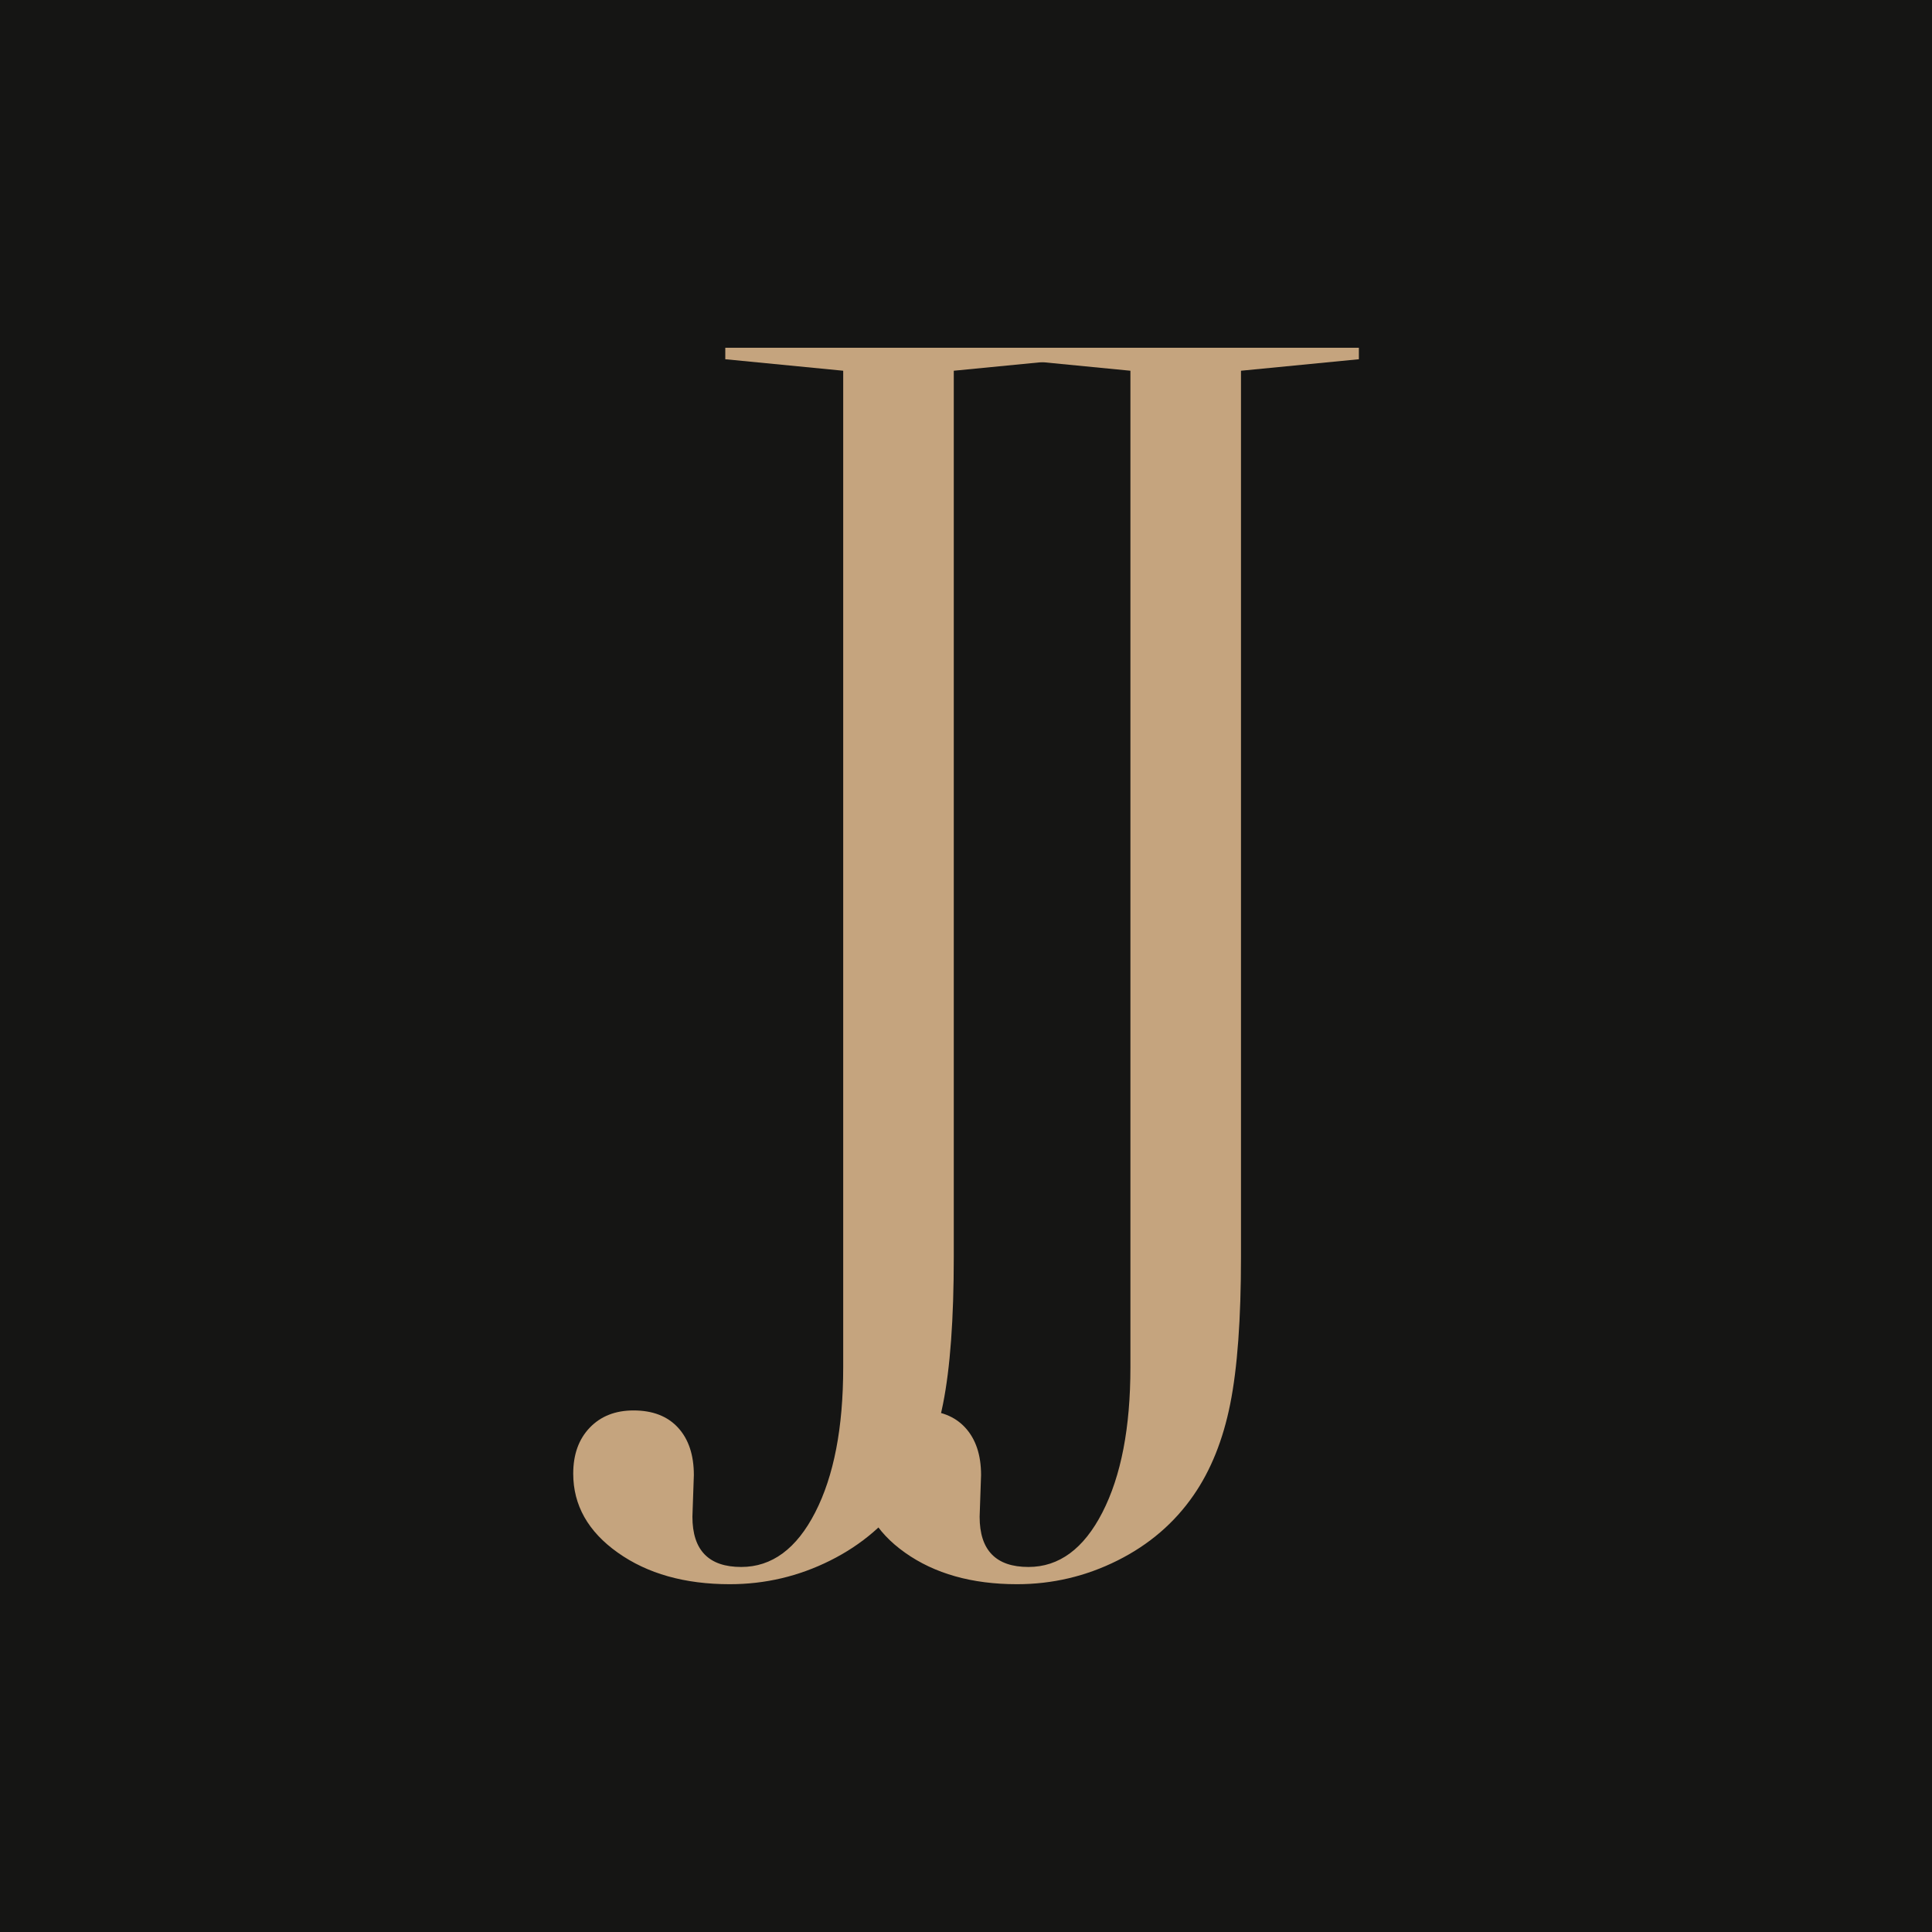
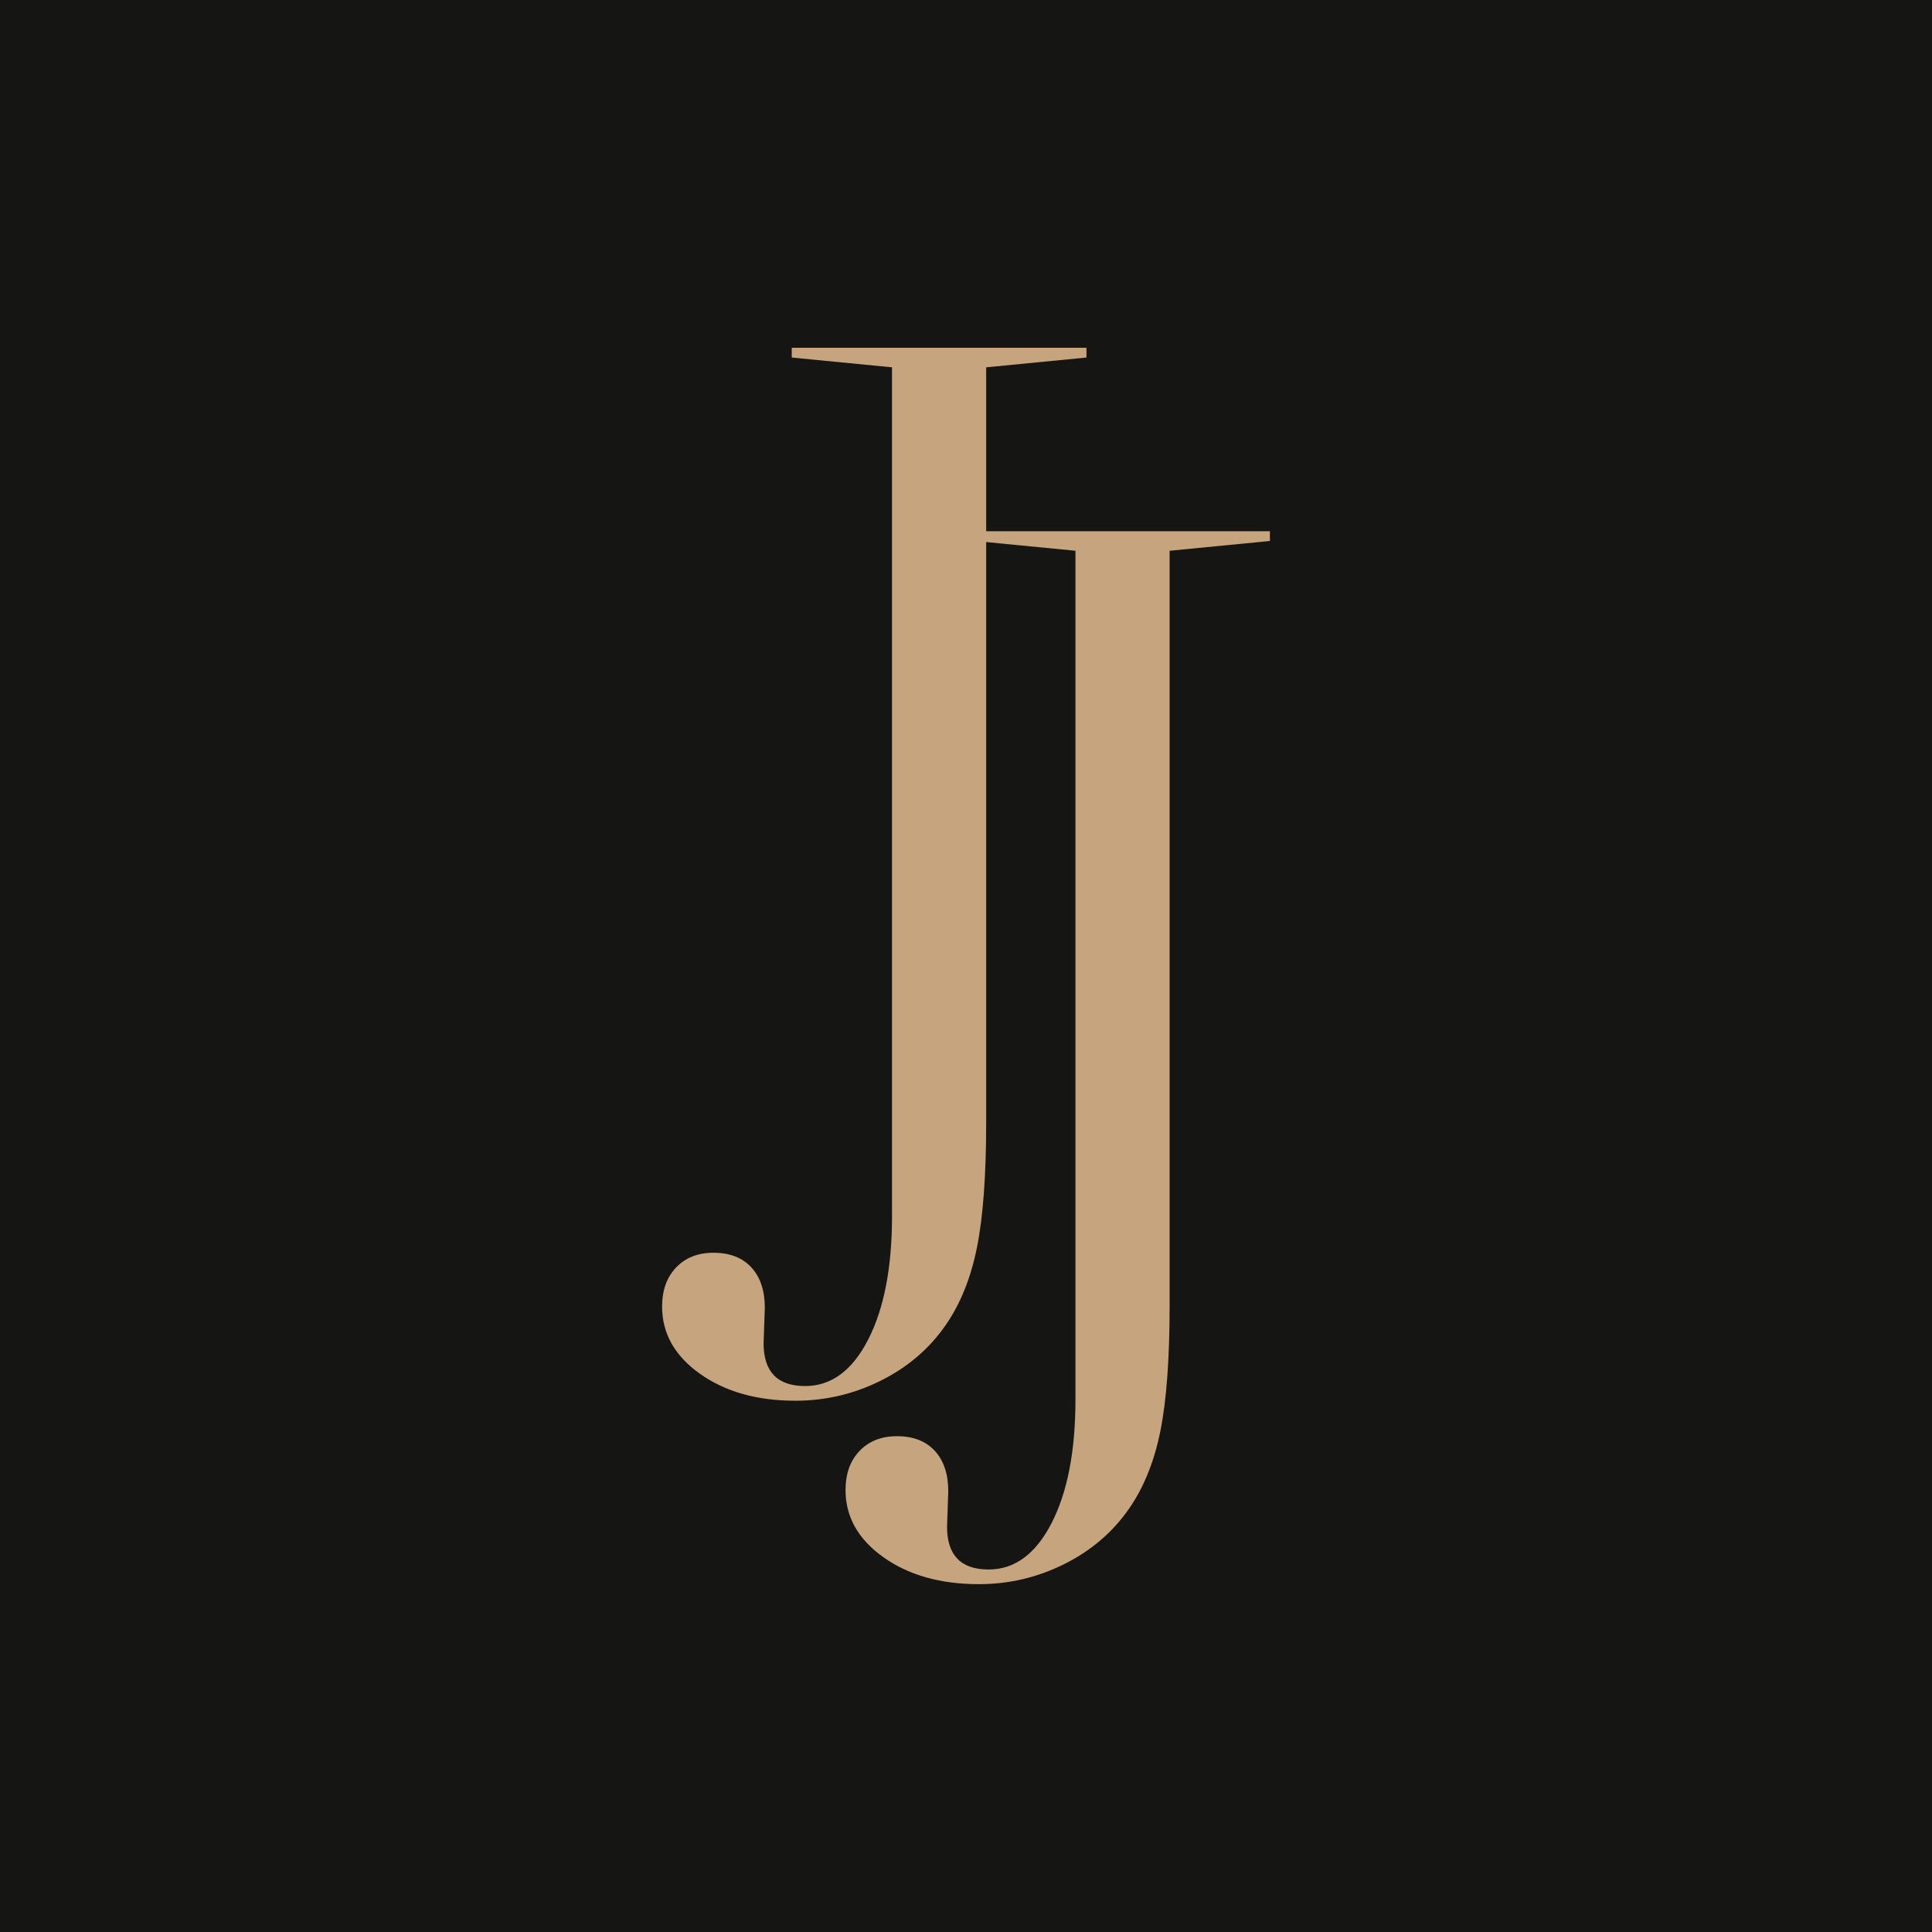
<svg xmlns="http://www.w3.org/2000/svg" viewBox="0 0 100 100">
  <rect width="100" height="100" fill="#151514" />
-   <g fill="#C5A47E" transform="translate(29.67 18.00) scale(0.07433)">
-     <rect x="106" width="441" height="8" />
+   <g fill="#C5A47E" transform="translate(34.27 18.00) scale(0.0633)">
    <path d="M117 849Q83 849 83 814L84 785Q84 764 73 752Q62 740 42 740Q23 740 11.5 752Q0 764 0 784Q0 817 31 839Q62 861 109 861Q146 861 179 844.5Q212 828 232 799Q250 773 257.5 735.5Q265 698 265 633V16L347 8V0H106V8L188 16V710Q188 773 168.5 811Q149 849 117 849Z" />
-     <path d="M317 849Q283 849 283 814L284 785Q284 764 273 752Q262 740 242 740Q223 740 211.5 752Q200 764 200 784Q200 817 231 839Q262 861 309 861Q346 861 379 844.5Q412 828 432 799Q450 773 457.5 735.5Q465 698 465 633V16L547 8V0H306V8L388 16V710Q388 773 368.5 811Q349 849 317 849Z" />
+     <path d="M267 999Q233 999 233 964L234 935Q234 914 223 902Q212 890 192 890Q173 890 161.5 902Q150 914 150 934Q150 967 181 989Q212 1011 259 1011Q296 1011 329 994.5Q362 978 382 949Q400 923 407.5 885.5Q415 848 415 783V166L497 158V150H256V158L338 166V860Q338 923 318.5 961Q299 999 267 999Z" />
  </g>
</svg>
